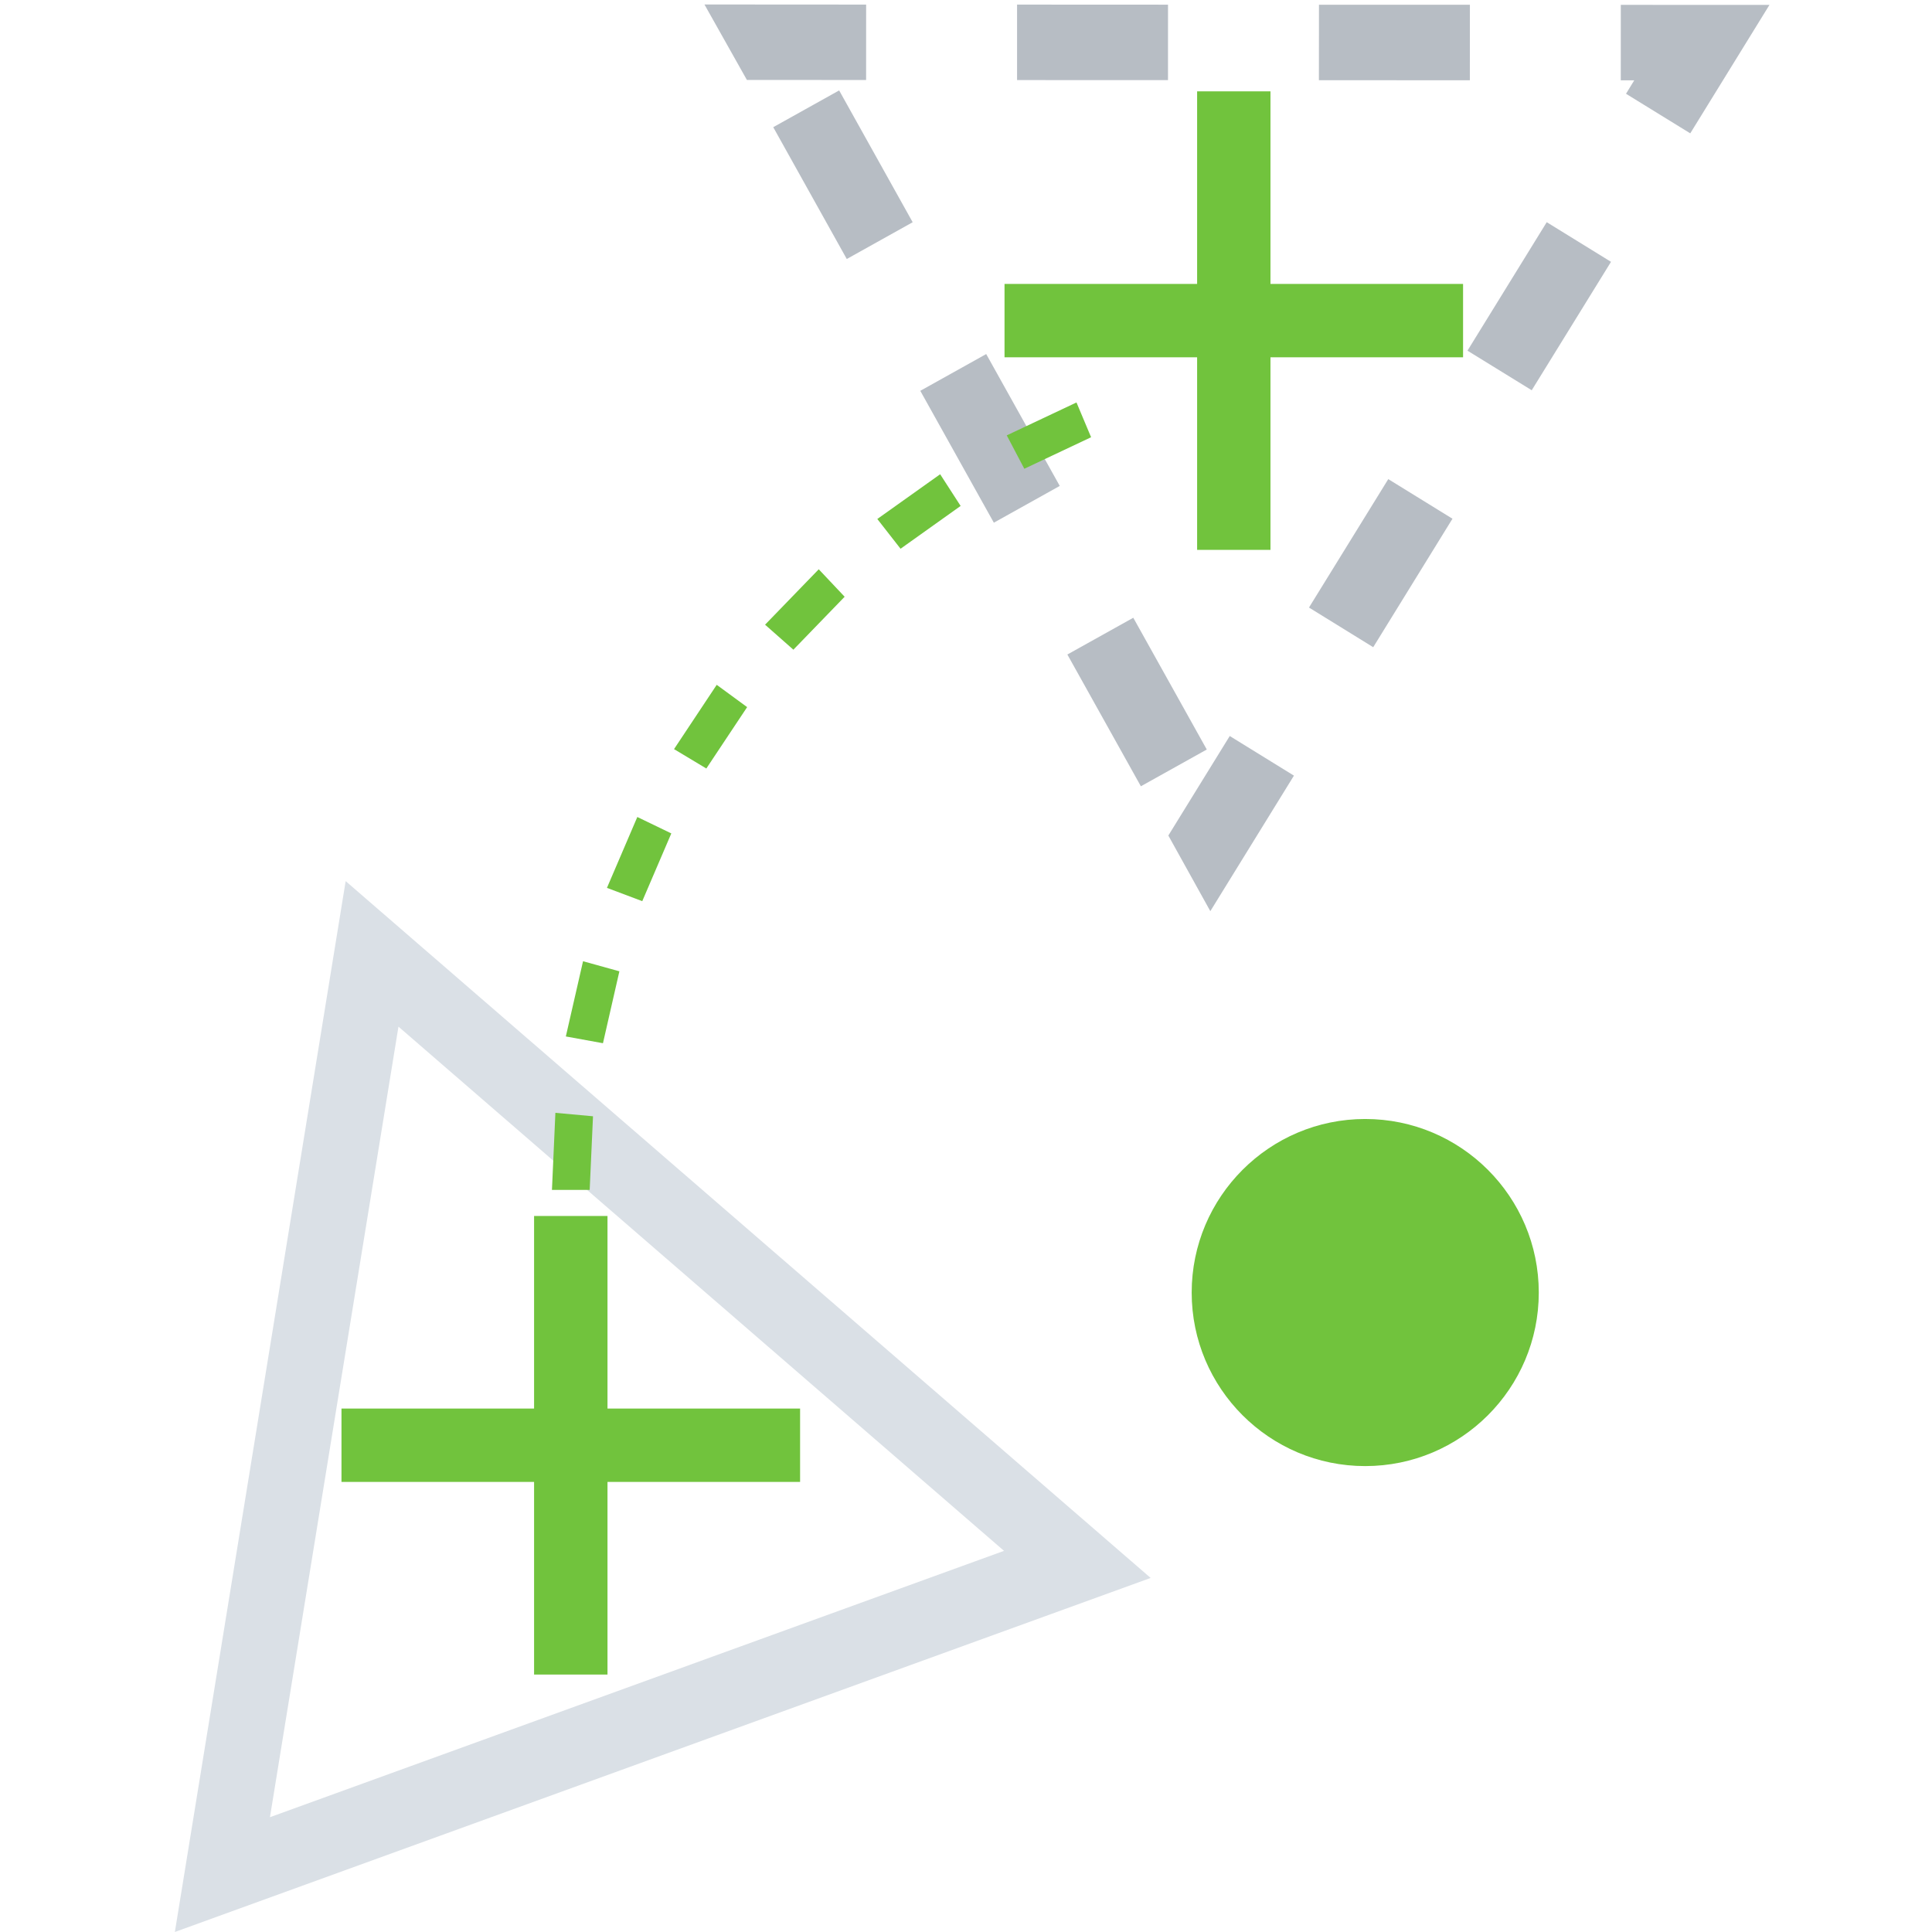
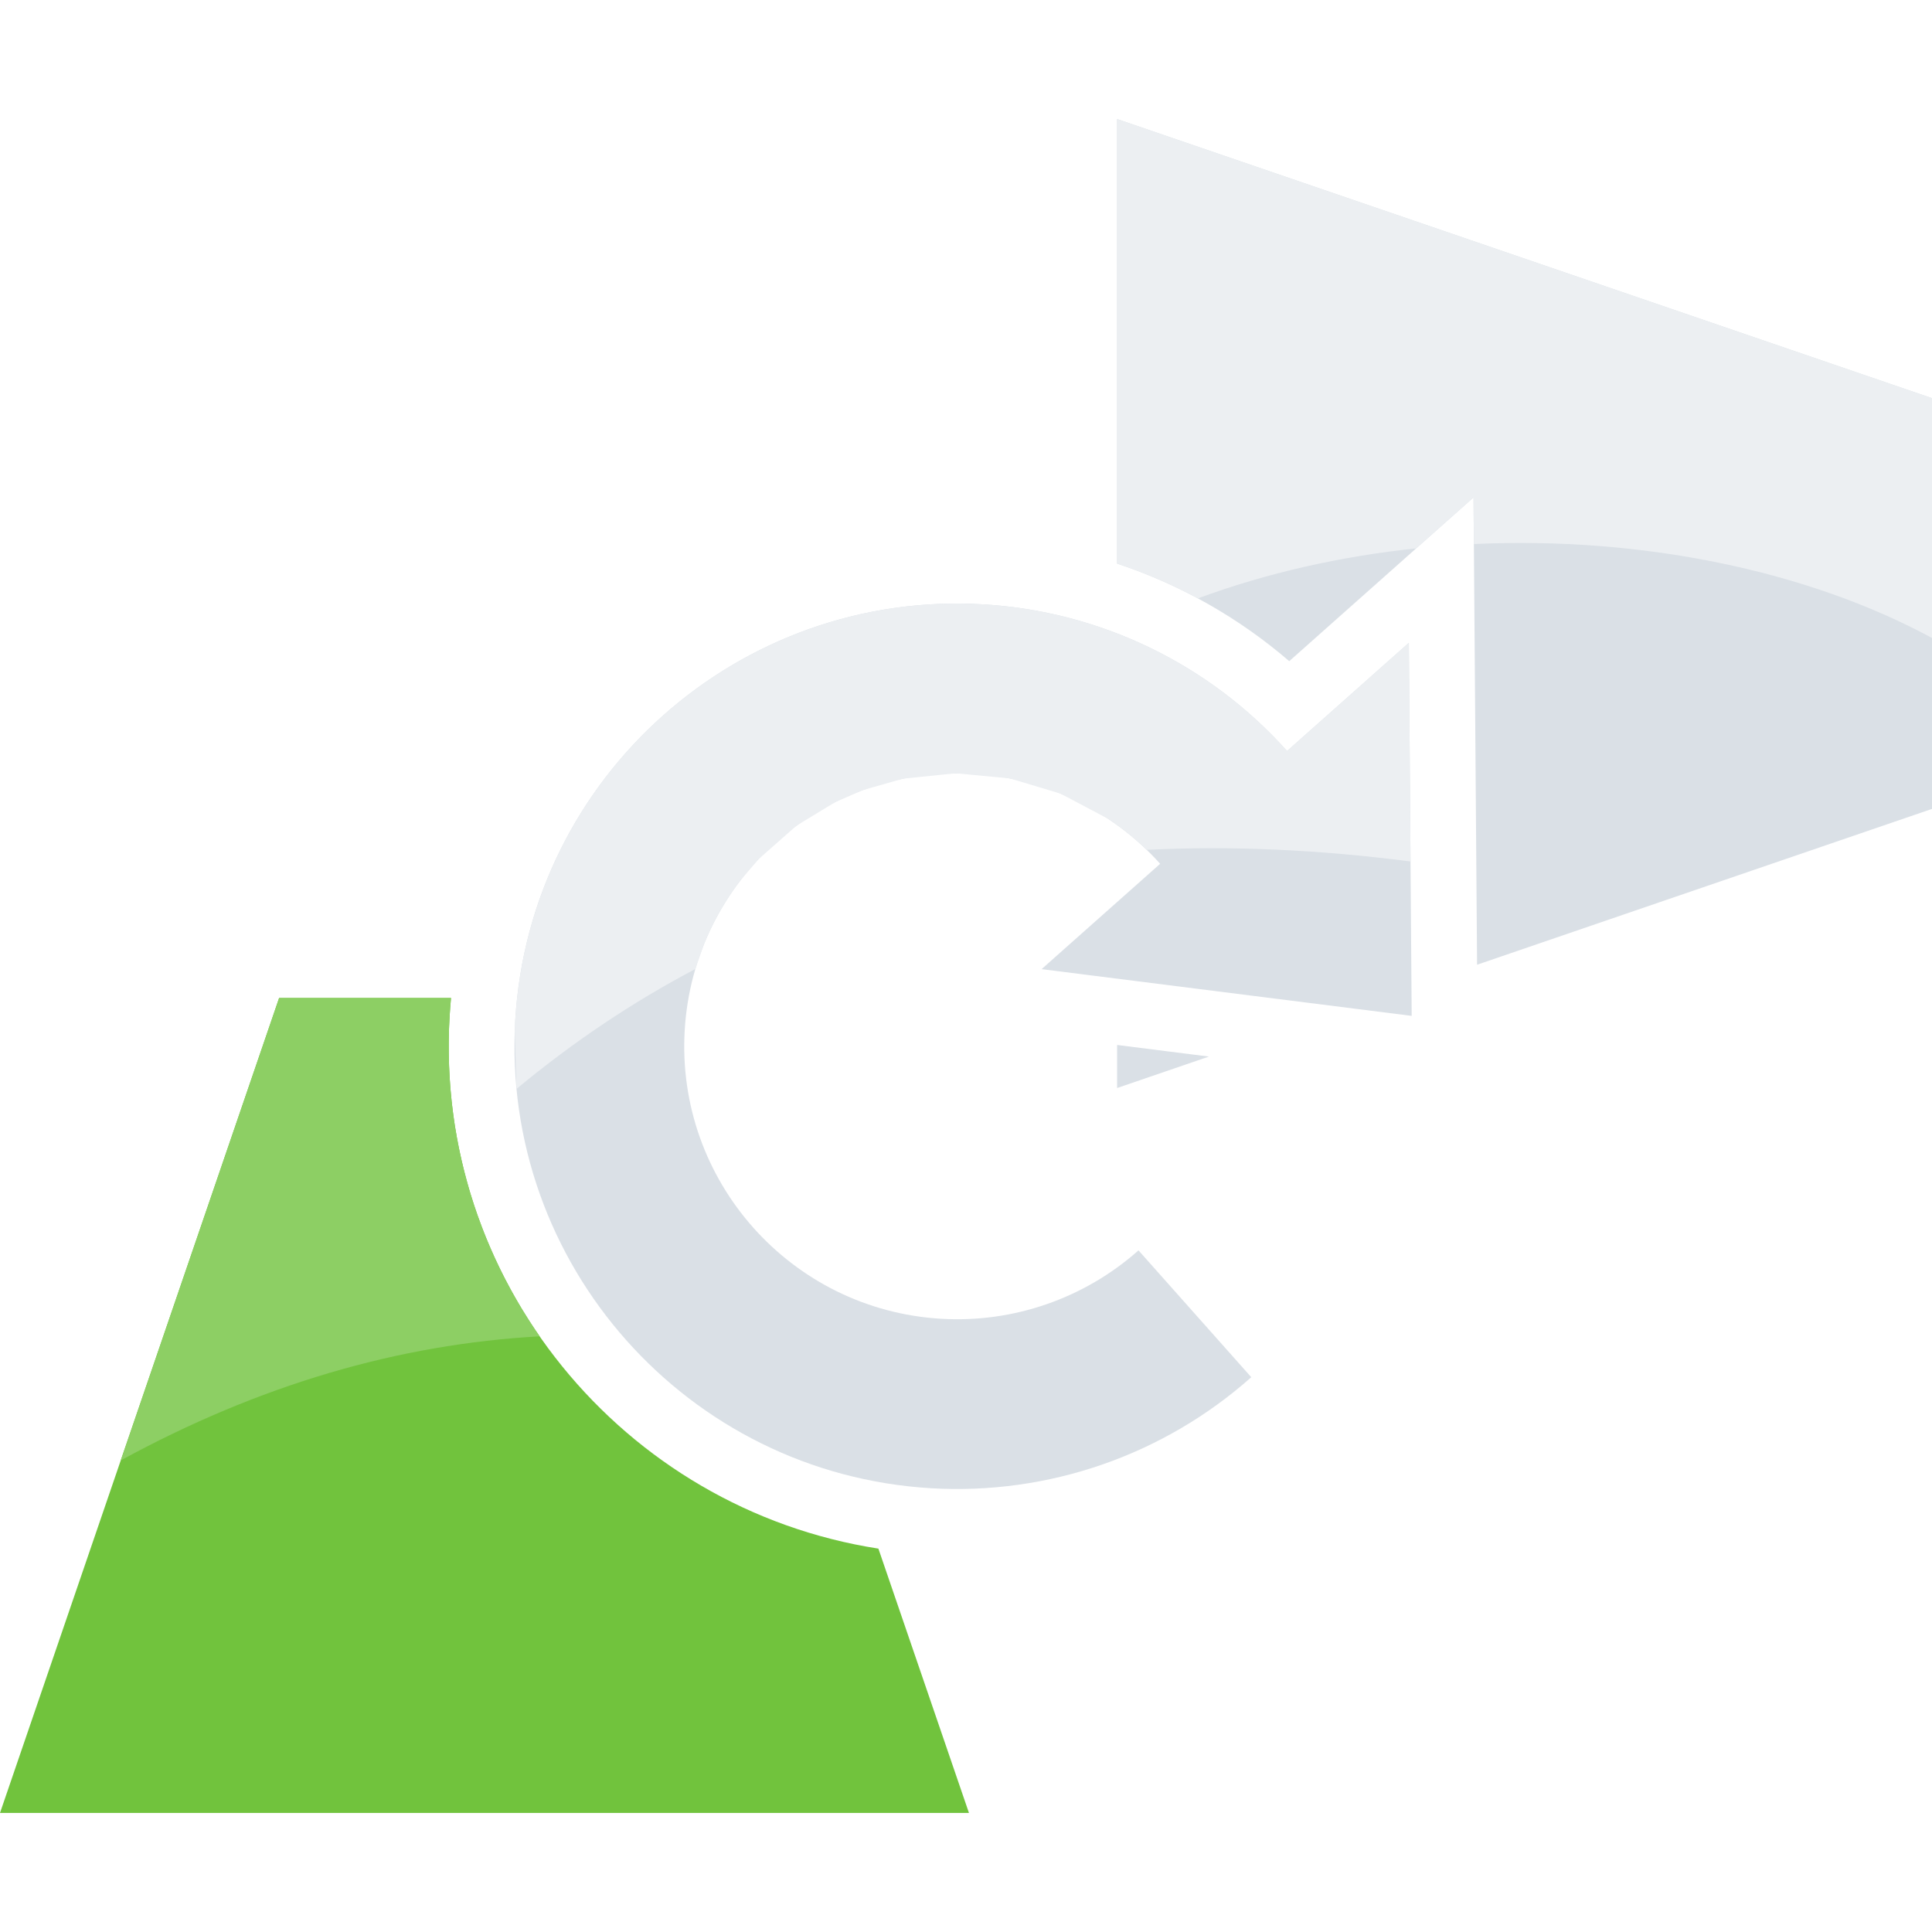
<svg xmlns="http://www.w3.org/2000/svg" width="100%" height="100%" viewBox="0 0 32 32" version="1.1" xml:space="preserve" style="fill-rule:evenodd;clip-rule:evenodd;stroke-linejoin:round;stroke-miterlimit:2;">
-   <g transform="matrix(0.940036,-0.341074,0.341074,0.940036,-188.797,-92.333)">
-     <path d="M146.388,166.862L154.985,182.259L137.792,182.259L146.388,166.862ZM146.388,169.426L152.855,181.009L139.921,181.009L146.388,169.426Z" style="fill:rgb(218,224,230);" />
-   </g>
-   <g transform="matrix(0.487127,0.873331,-0.873331,0.487127,103.724,-209.047)">
-     <path d="M153.7,179.959L154.986,182.262L153.553,182.259L152.609,180.568L153.7,179.959ZM150.12,182.259L152.619,182.259L152.619,181.009L150.12,181.009L150.12,182.259ZM151.263,175.593L150.172,176.202L151.39,178.385L152.482,177.776L151.263,175.593ZM145.119,182.259L147.62,182.259L147.62,181.009L145.119,181.009L145.119,182.259ZM148.826,171.227L147.734,171.837L148.953,174.02L150.044,173.41L148.826,171.227ZM140.119,182.259L142.619,182.259L142.619,181.009L140.119,181.009L140.119,182.259ZM146.388,166.862L145.188,169.012L146.279,169.621L146.388,169.426L146.516,169.654L147.607,169.044L146.388,166.862ZM142.751,173.377L143.842,173.987L145.061,171.804L143.969,171.194L142.751,173.377ZM140.313,177.743L141.405,178.352L142.623,176.169L141.532,175.56L140.313,177.743ZM139.223,182.259L137.789,182.264L139.095,179.926L140.186,180.535L139.223,182.259Z" style="fill:rgb(183,189,196);" />
-   </g>
-   <path d="M13.252,23.33L13.252,24.545L10.062,24.545L10.062,27.736L8.846,27.736L8.846,24.545L5.656,24.545L5.656,23.33L8.846,23.33L8.846,20.14L10.062,20.14L10.062,23.33L13.252,23.33ZM22.612,18.534C24.199,18.534 25.487,19.822 25.487,21.409C25.487,22.995 24.199,24.283 22.612,24.283C21.026,24.283 19.738,22.995 19.738,21.409C19.738,19.822 21.026,18.534 22.612,18.534ZM9.767,19.709L9.822,18.489L9.199,18.432L9.142,19.709L9.767,19.709ZM9.987,17.279L10.259,16.088L9.657,15.921L9.372,17.167L9.987,17.279ZM10.638,14.926L11.119,13.804L10.556,13.532L10.053,14.706L10.638,14.926ZM11.699,12.729L12.375,11.712L11.871,11.343L11.164,12.408L11.699,12.729ZM13.141,10.761L13.99,9.884L13.561,9.429L12.672,10.347L13.141,10.761ZM24.233,4.703L24.233,5.918L21.043,5.918L21.043,9.108L19.828,9.108L19.828,5.918L16.638,5.918L16.638,4.703L19.828,4.703L19.828,1.513L21.043,1.513L21.043,4.703L24.233,4.703ZM14.916,9.089L15.911,8.38L15.572,7.855L14.531,8.596L14.916,9.089ZM16.966,7.764L18.072,7.242L17.83,6.666L16.675,7.211L16.966,7.764Z" style="fill:rgb(113,195,61);" />
+   <path d="M7.47,16.53C7.461,16.631 7.453,16.732 7.447,16.833C7.189,21.2 10.313,24.991 14.549,25.65L16.049,30.028L0,30.028L4.623,16.53L7.47,16.53Z" style="fill:rgb(113,195,61);" />
+   <path d="M7.467,16.568C7.459,16.656 7.452,16.744 7.447,16.833L7.444,16.884L7.442,16.935L7.439,16.986L7.437,17.037L7.436,17.088L7.435,17.139L7.433,17.199L7.433,17.242L7.432,17.298L7.432,17.342L7.432,17.392L7.433,17.443L7.434,17.493L7.435,17.544L7.437,17.607L7.438,17.652L7.44,17.696L7.442,17.745L7.445,17.795L7.447,17.845L7.451,17.895L7.454,17.944L7.458,17.994L7.463,18.056L7.467,18.1L7.471,18.144L7.476,18.192L7.481,18.242L7.486,18.291L7.492,18.34L7.498,18.389L7.507,18.454L7.513,18.498L7.518,18.538C7.523,18.57 7.528,18.601 7.532,18.633L7.54,18.683L7.548,18.731L7.557,18.78L7.565,18.828L7.577,18.891L7.585,18.934L7.593,18.974C7.599,19.005 7.605,19.036 7.612,19.067L7.622,19.116L7.633,19.164L7.644,19.212L7.659,19.277L7.669,19.32L7.68,19.362L7.69,19.402C7.697,19.433 7.706,19.463 7.714,19.494L7.727,19.542L7.74,19.589L7.753,19.636L7.771,19.699L7.783,19.741L7.794,19.777C7.808,19.822 7.822,19.868 7.837,19.913L7.852,19.96L7.868,20.006L7.89,20.072L7.904,20.113L7.919,20.154L7.932,20.189C7.948,20.234 7.964,20.278 7.981,20.322L7.999,20.369L8.016,20.414L8.042,20.477L8.058,20.517L8.074,20.557L8.089,20.593C8.102,20.622 8.114,20.651 8.127,20.68L8.146,20.724L8.166,20.768L8.185,20.812L8.213,20.872L8.232,20.911L8.25,20.95L8.267,20.986C8.281,21.014 8.294,21.042 8.308,21.069L8.33,21.114L8.352,21.157L8.374,21.199L8.396,21.241L8.425,21.295L8.445,21.333L8.466,21.371L8.487,21.41L8.51,21.451L8.534,21.493L8.558,21.534L8.582,21.576L8.606,21.617L8.63,21.658L8.64,21.674C8.683,21.745 8.727,21.815 8.772,21.885L8.782,21.9L8.796,21.922C8.843,21.994 8.89,22.065 8.939,22.134C6.595,22.263 4.282,22.943 2,24.189L4.623,16.53L7.47,16.53L7.467,16.568Z" style="fill:rgb(141,207,100);" />
+   <path d="M21.318,12.439L23.335,10.647L23.382,16.826L17.252,16.052L19.216,14.307C18.421,13.422 17.309,12.887 16.121,12.816C13.63,12.669 11.488,14.572 11.341,17.063C11.194,19.554 13.097,21.696 15.588,21.843C16.785,21.914 17.961,21.506 18.857,20.71L20.725,22.811C19.271,24.103 17.363,24.764 15.422,24.65C11.382,24.411 8.296,20.937 8.534,16.897C8.773,12.857 12.247,9.771 16.287,10.01C18.219,10.124 20.028,10.997 21.318,12.439ZM18.503,17.308L20.024,17.5L18.503,18.021L18.503,17.308ZM18.503,9.335L18.503,1.972L32,6.595L32,13.398L24.465,15.979L24.406,8.239L21.354,10.951C20.516,10.229 19.546,9.681 18.503,9.335Z" style="fill:rgb(218,224,230);" />
+   <path d="M15.91,9.997L16.287,10.01C18.219,10.124 20.028,10.997 21.318,12.439L23.335,10.647L23.363,14.269C21.845,14.072 20.389,14.007 18.994,14.076C18.794,13.884 18.579,13.711 18.35,13.56L17.566,13.145L16.726,12.893L15.831,12.808L14.958,12.897L14.291,13.087L13.84,13.282L13.192,13.676L12.562,14.232L12.272,14.571C12.025,14.892 11.819,15.247 11.664,15.629L11.517,16.05C10.478,16.597 9.49,17.259 8.555,18.036L8.526,17.082L8.534,16.897C8.59,15.961 8.819,15.076 9.188,14.272C10.357,11.728 12.932,9.991 15.863,9.997L15.91,9.997ZM18.503,9.335L18.503,1.972L32,6.595L32,10.567C29.946,9.453 27.193,8.882 24.412,9.011L24.406,8.239L23.456,9.083C22.222,9.213 20.997,9.484 19.841,9.911C19.413,9.681 18.965,9.488 18.503,9.335Z" style="fill:rgb(236,239,242);" />
</svg>
